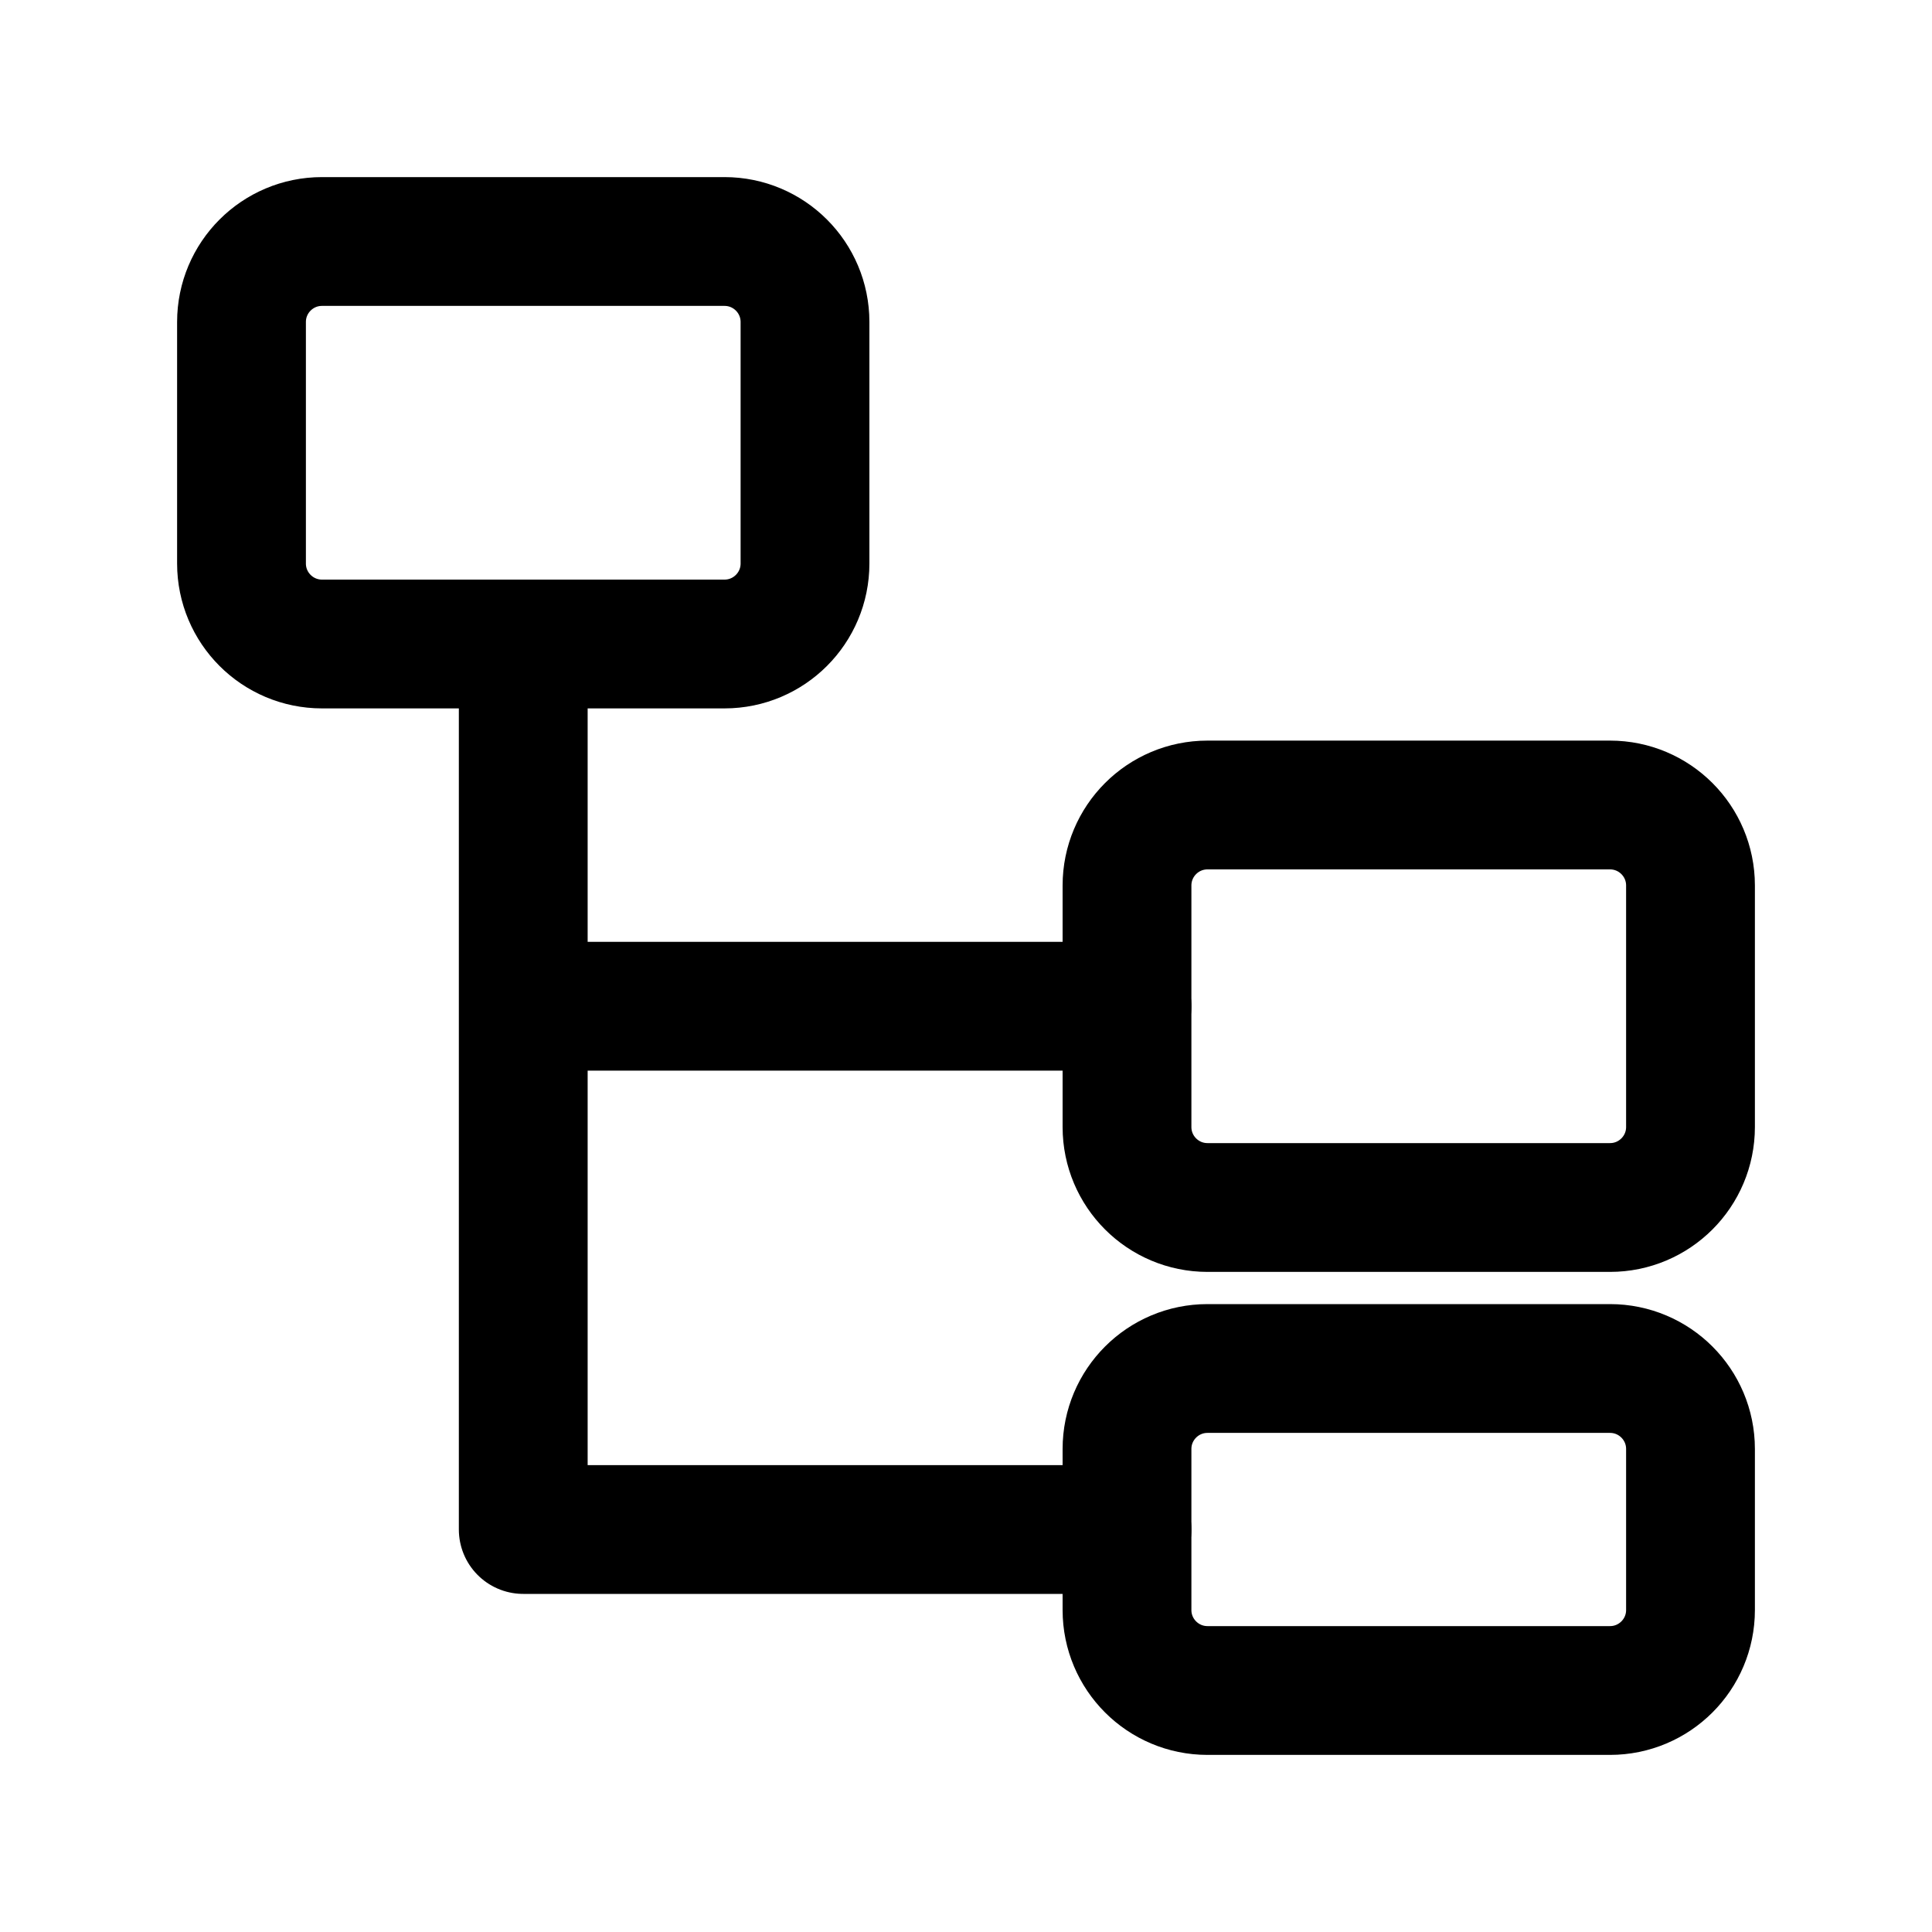
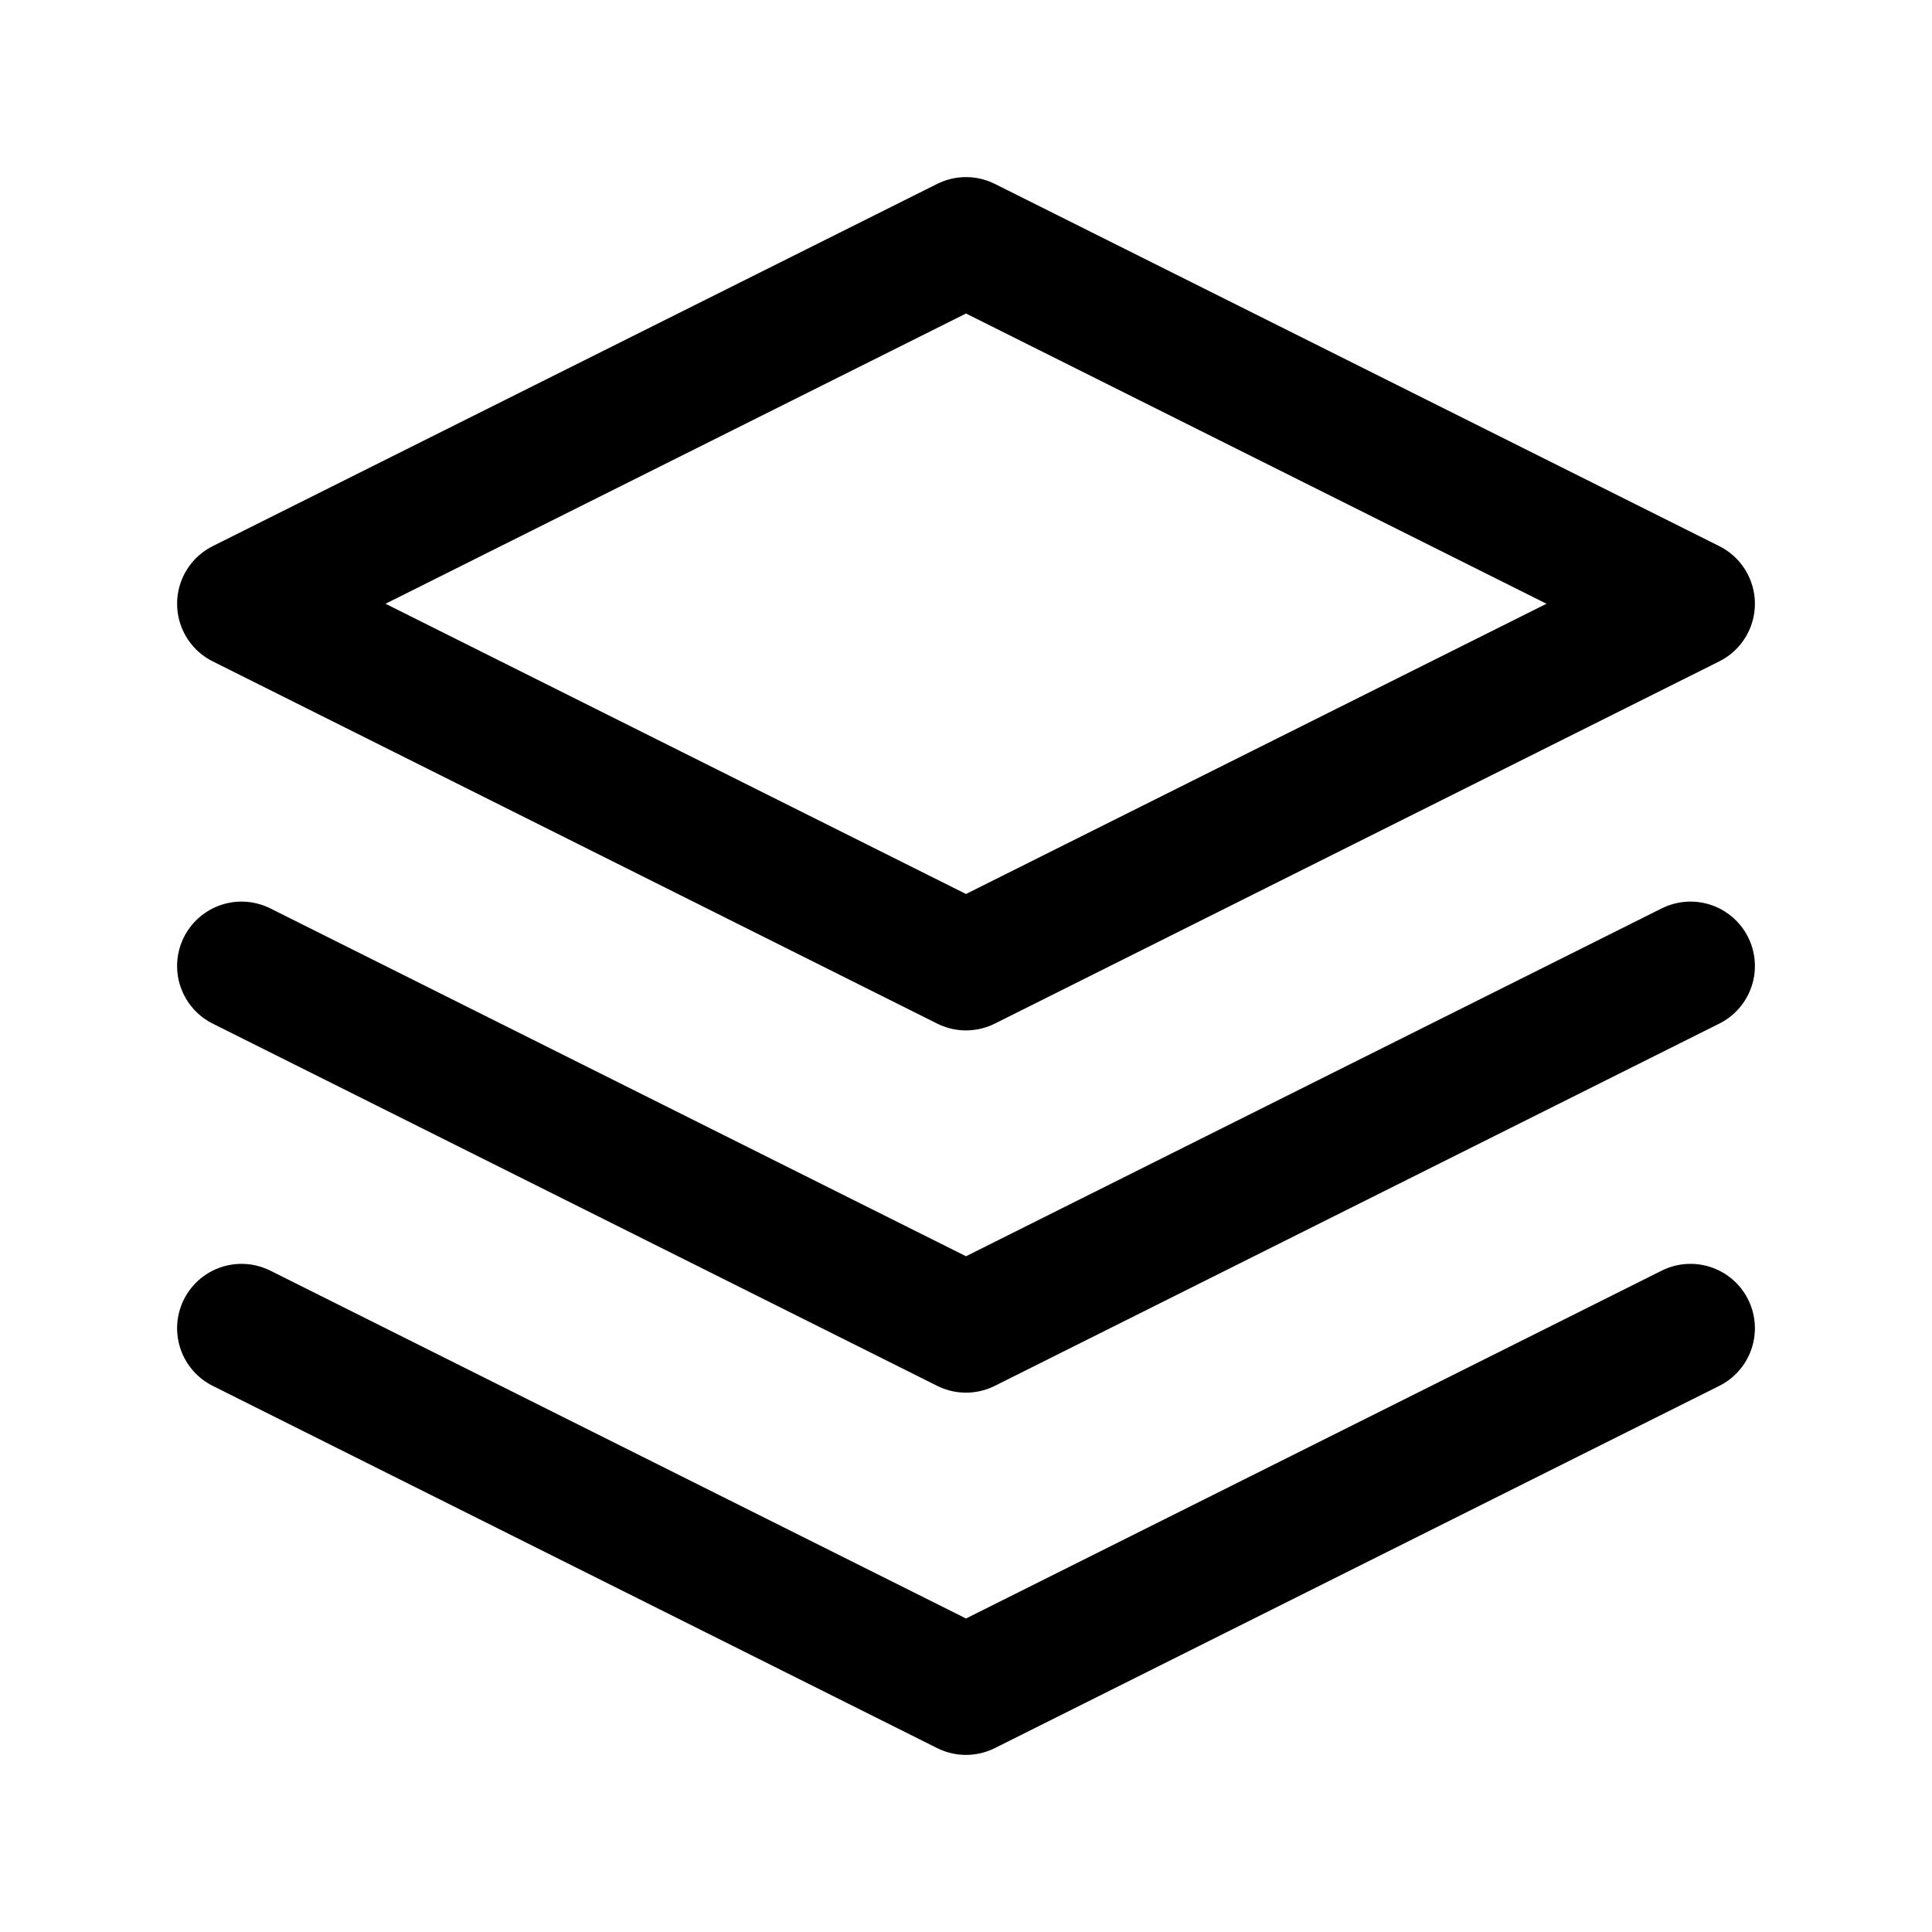
<svg xmlns="http://www.w3.org/2000/svg" width="24" height="24" viewBox="0 0 24 24" fill="none" stroke="currentColor" stroke-width="1.6" stroke-linecap="round" stroke-linejoin="round">
-   <rect x="3" y="3" width="7" height="5" rx="1" />
-   <rect x="14" y="10" width="7" height="5" rx="1" />
-   <rect x="14" y="17" width="7" height="4" rx="1" />
-   <path d="M6.5 8v4.5H14M6.5 12.5V19H14" />
+   <path d="M12 3 21 7.5 12 12 3 7.5Z" />
+   <path d="M3 12 12 16.5 21 12" />
+   <path d="M3 16.5 12 21 21 16.5" />
</svg>
